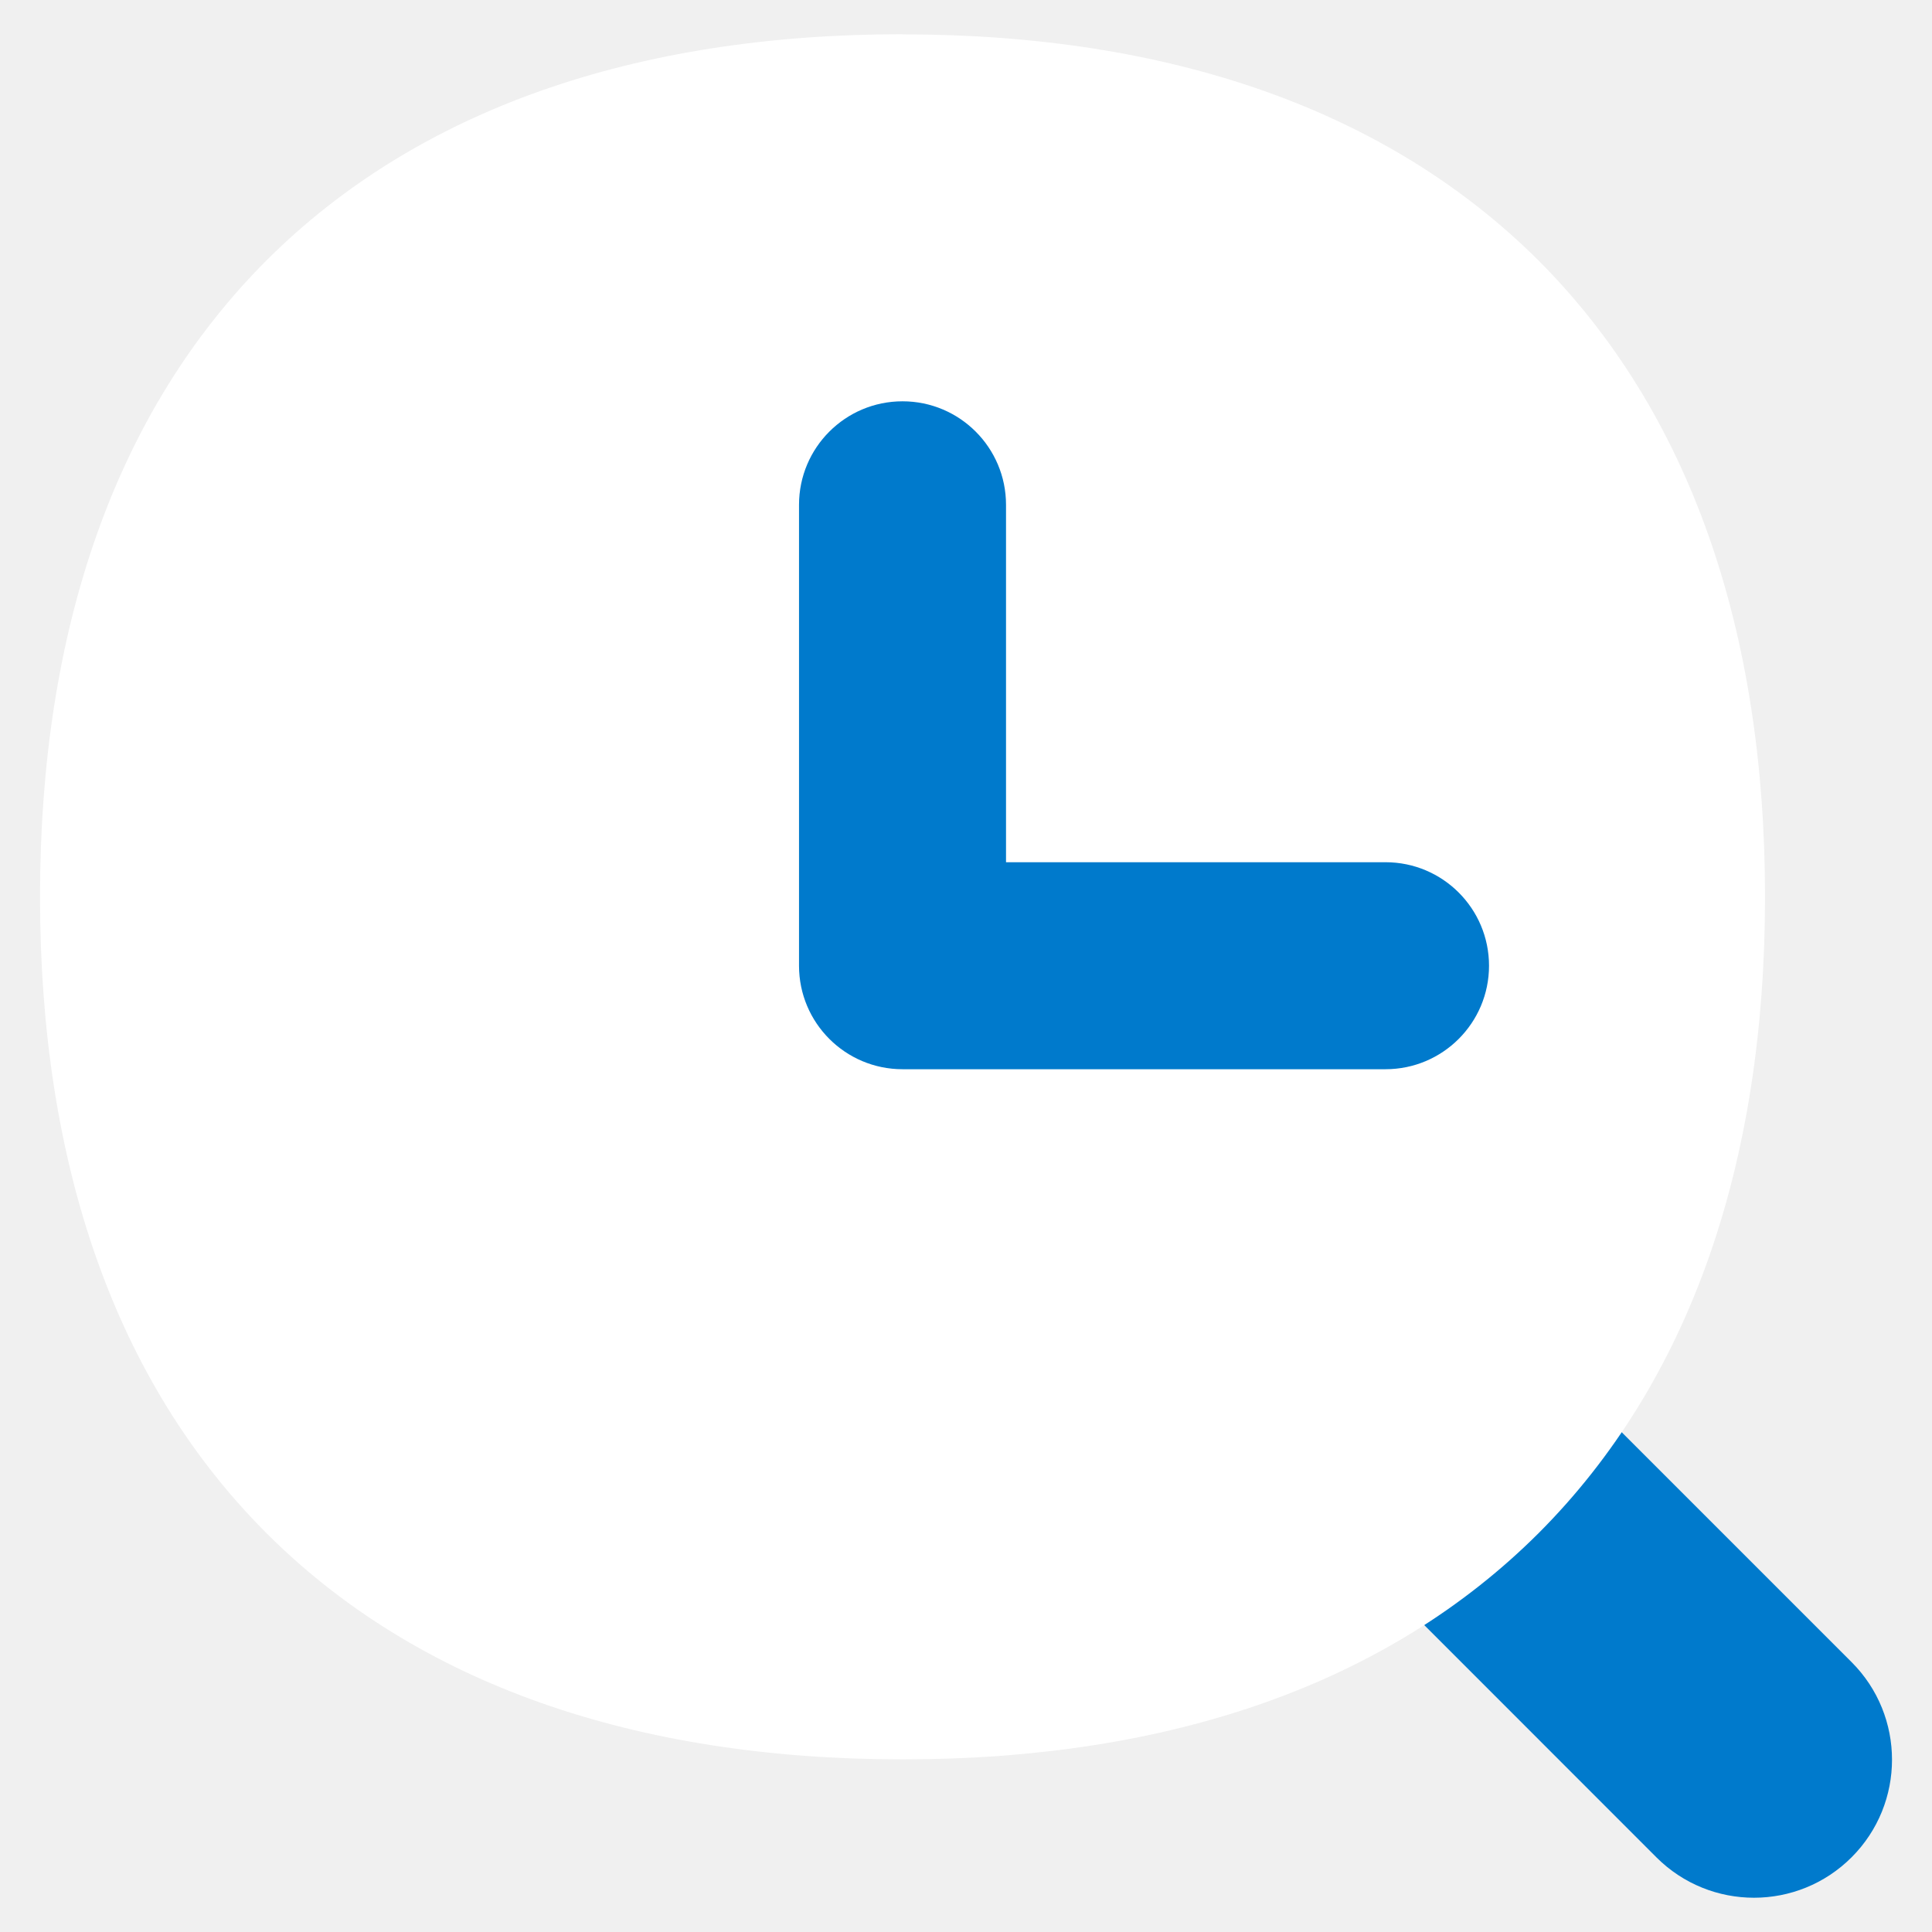
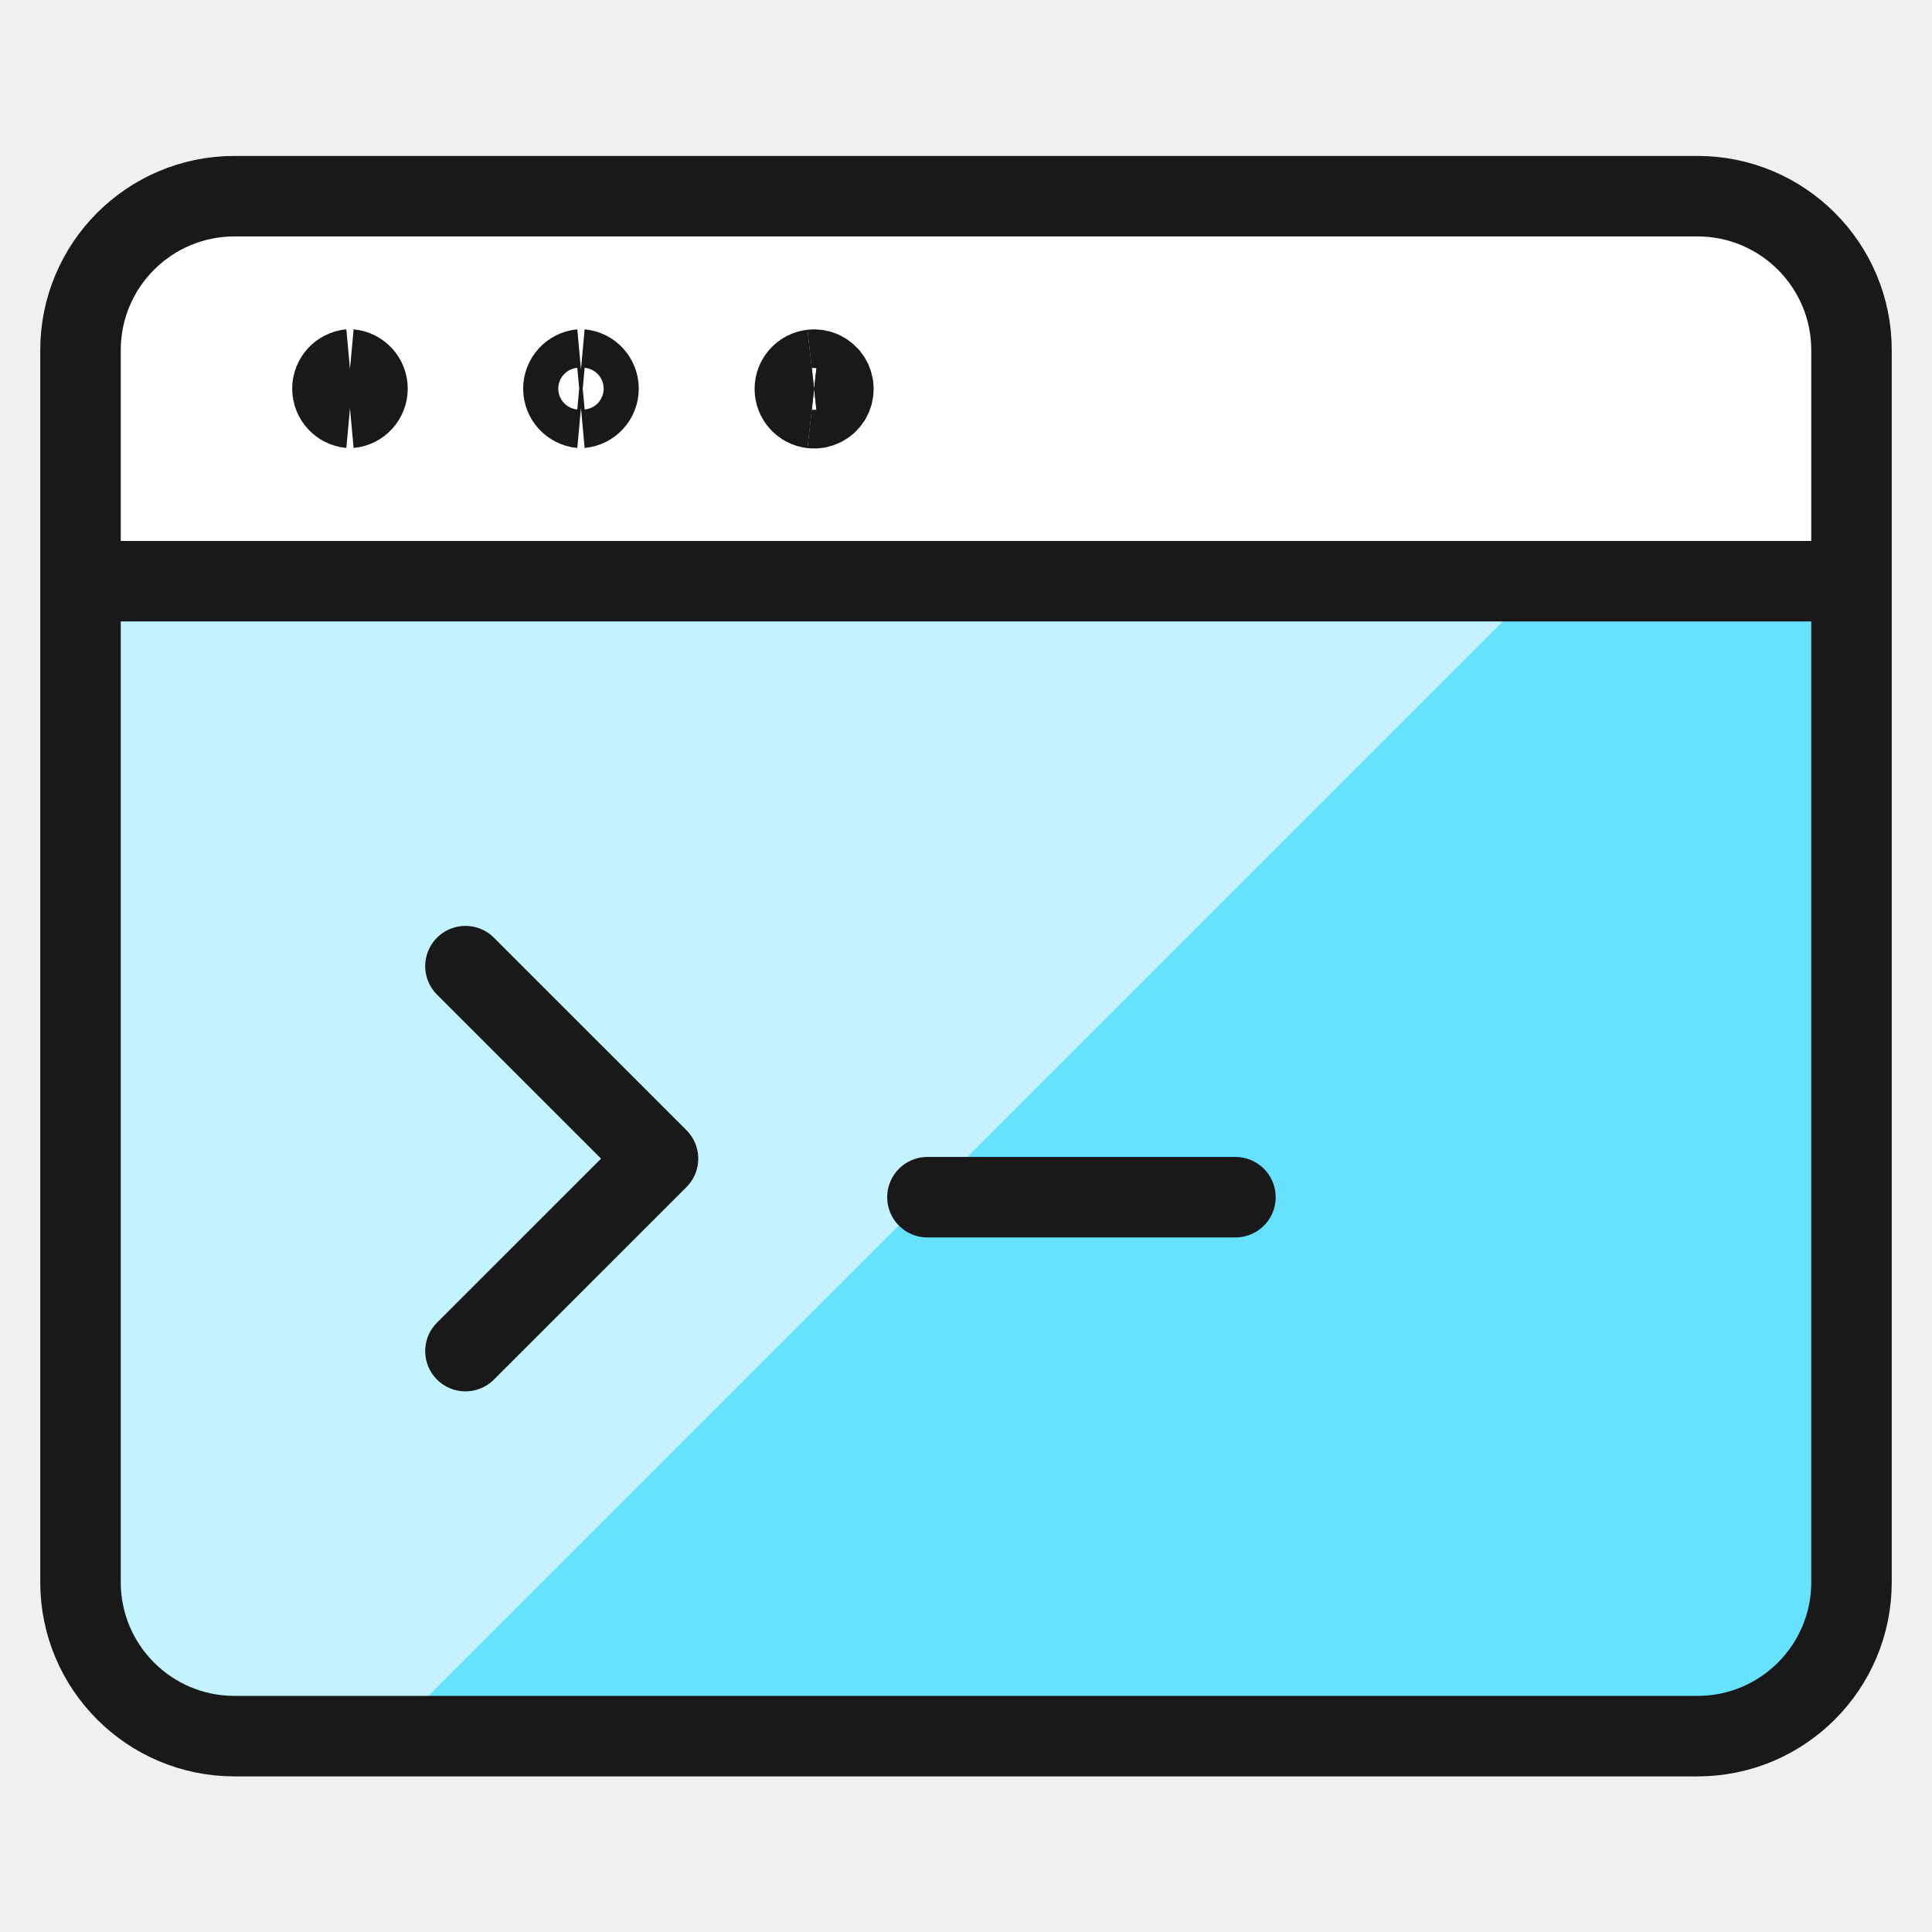
- <svg xmlns="http://www.w3.org/2000/svg" width="14" height="14" viewBox="0 0 14 14">
+ <svg xmlns="http://www.w3.org/2000/svg" width="24" height="24" viewBox="0 0 24 24">
  <g fill="none">
-     <path fill="#007ACC" fill-rule="evenodd" d="M9.635 9.677a1 1 0 0 1 1.415 0l2.367 2.367a1 1 0 0 1-1.414 1.415L9.635 11.09a1 1 0 0 1 0-1.414Z" clip-rule="evenodd" />
-     <path fill="#FFFFFF" d="M6.54.248c-1.937 0-3.516.547-4.61 1.64C.836 2.984.29 4.562.29 6.499s.546 3.516 1.64 4.61s2.673 1.64 4.61 1.64s3.515-.546 4.61-1.64c1.093-1.094 1.64-2.673 1.64-4.61s-.547-3.515-1.64-4.61C10.054.796 8.476.249 6.54.249Z" />
-     <path fill="#007ACC" fill-rule="evenodd" d="M6.54 2.908a.75.75 0 0 1 .75.75v2.59h2.75a.75.75 0 0 1 0 1.5h-3.5a.75.75 0 0 1-.75-.75v-3.34a.75.75 0 0 1 .75-.75" clip-rule="evenodd" />
+     <path fill="#66e1ff" d="M23 7.215V19.65a1.913 1.913 0 0 1-1.913 1.913H2.913A1.913 1.913 0 0 1 1 19.65V7.215z" />
+     <path fill="#c2f3ff" d="M2.913 21.563h1.913L19.174 7.215H1V19.65a1.913 1.913 0 0 0 1.913 1.913" />
+     <path fill="#fff" d="M23 7.215H1v-2.87a1.913 1.913 0 0 1 1.913-1.912h18.174A1.913 1.913 0 0 1 23 4.346z" />
+     <path stroke="#191919" stroke-linecap="round" stroke-linejoin="round" d="M21.087 2.437H2.913A1.913 1.913 0 0 0 1 4.35v15.304a1.913 1.913 0 0 0 1.913 1.913h18.174A1.913 1.913 0 0 0 23 19.654V4.35a1.913 1.913 0 0 0-1.913-1.913M1 7.22h22" stroke-width="1" />
+     <path stroke="#191919" stroke-linecap="round" stroke-linejoin="round" d="m5.782 12.002l2.392 2.391l-2.392 2.391m5.739-1.912h3.826" stroke-width="1" />
+     <path stroke="#191919" d="M7.217 5.067a.24.24 0 0 1 0-.478m0 .478a.24.24 0 0 0 0-.478m-2.869.478a.24.24 0 0 1 0-.478" stroke-width="1" />
+     <path stroke="#191919" d="M4.347 5.067a.24.24 0 0 0 0-.478m5.74.481a.24.24 0 0 1 0-.477" stroke-width="1" />
+     <path stroke="#191919" d="M10.086 5.07a.24.24 0 1 0 0-.477" stroke-width="1" />
  </g>
</svg>
